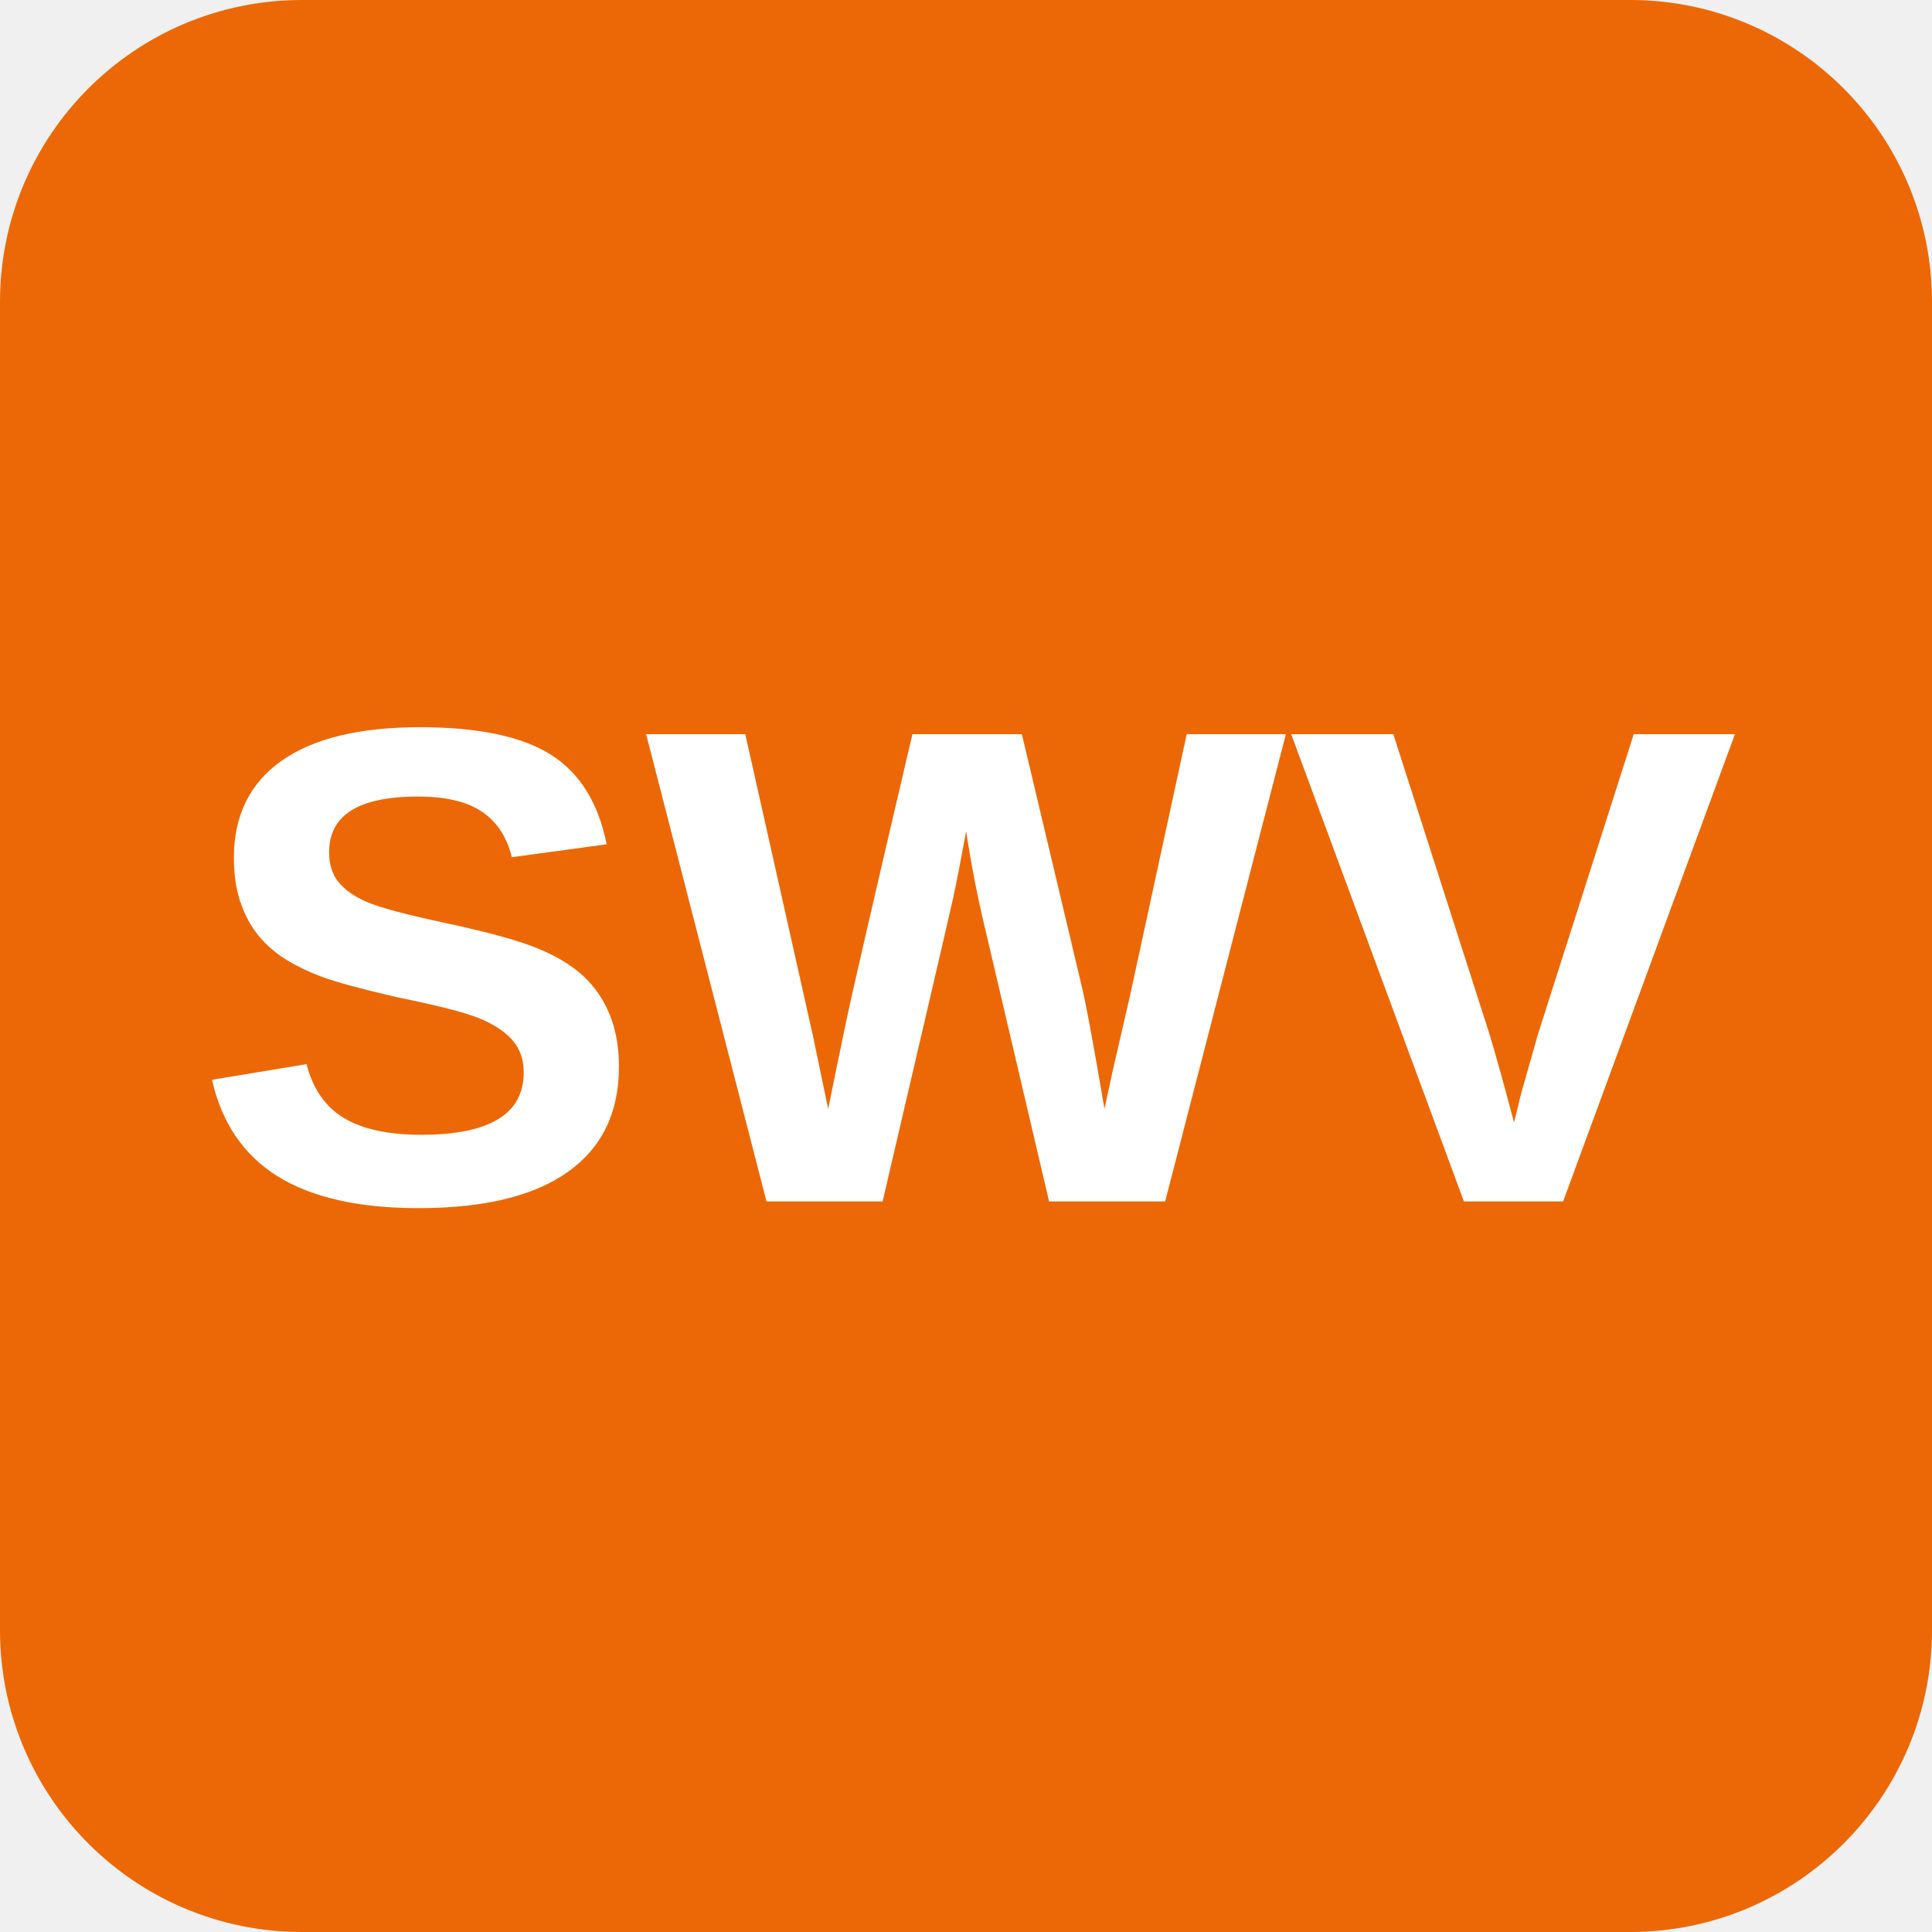
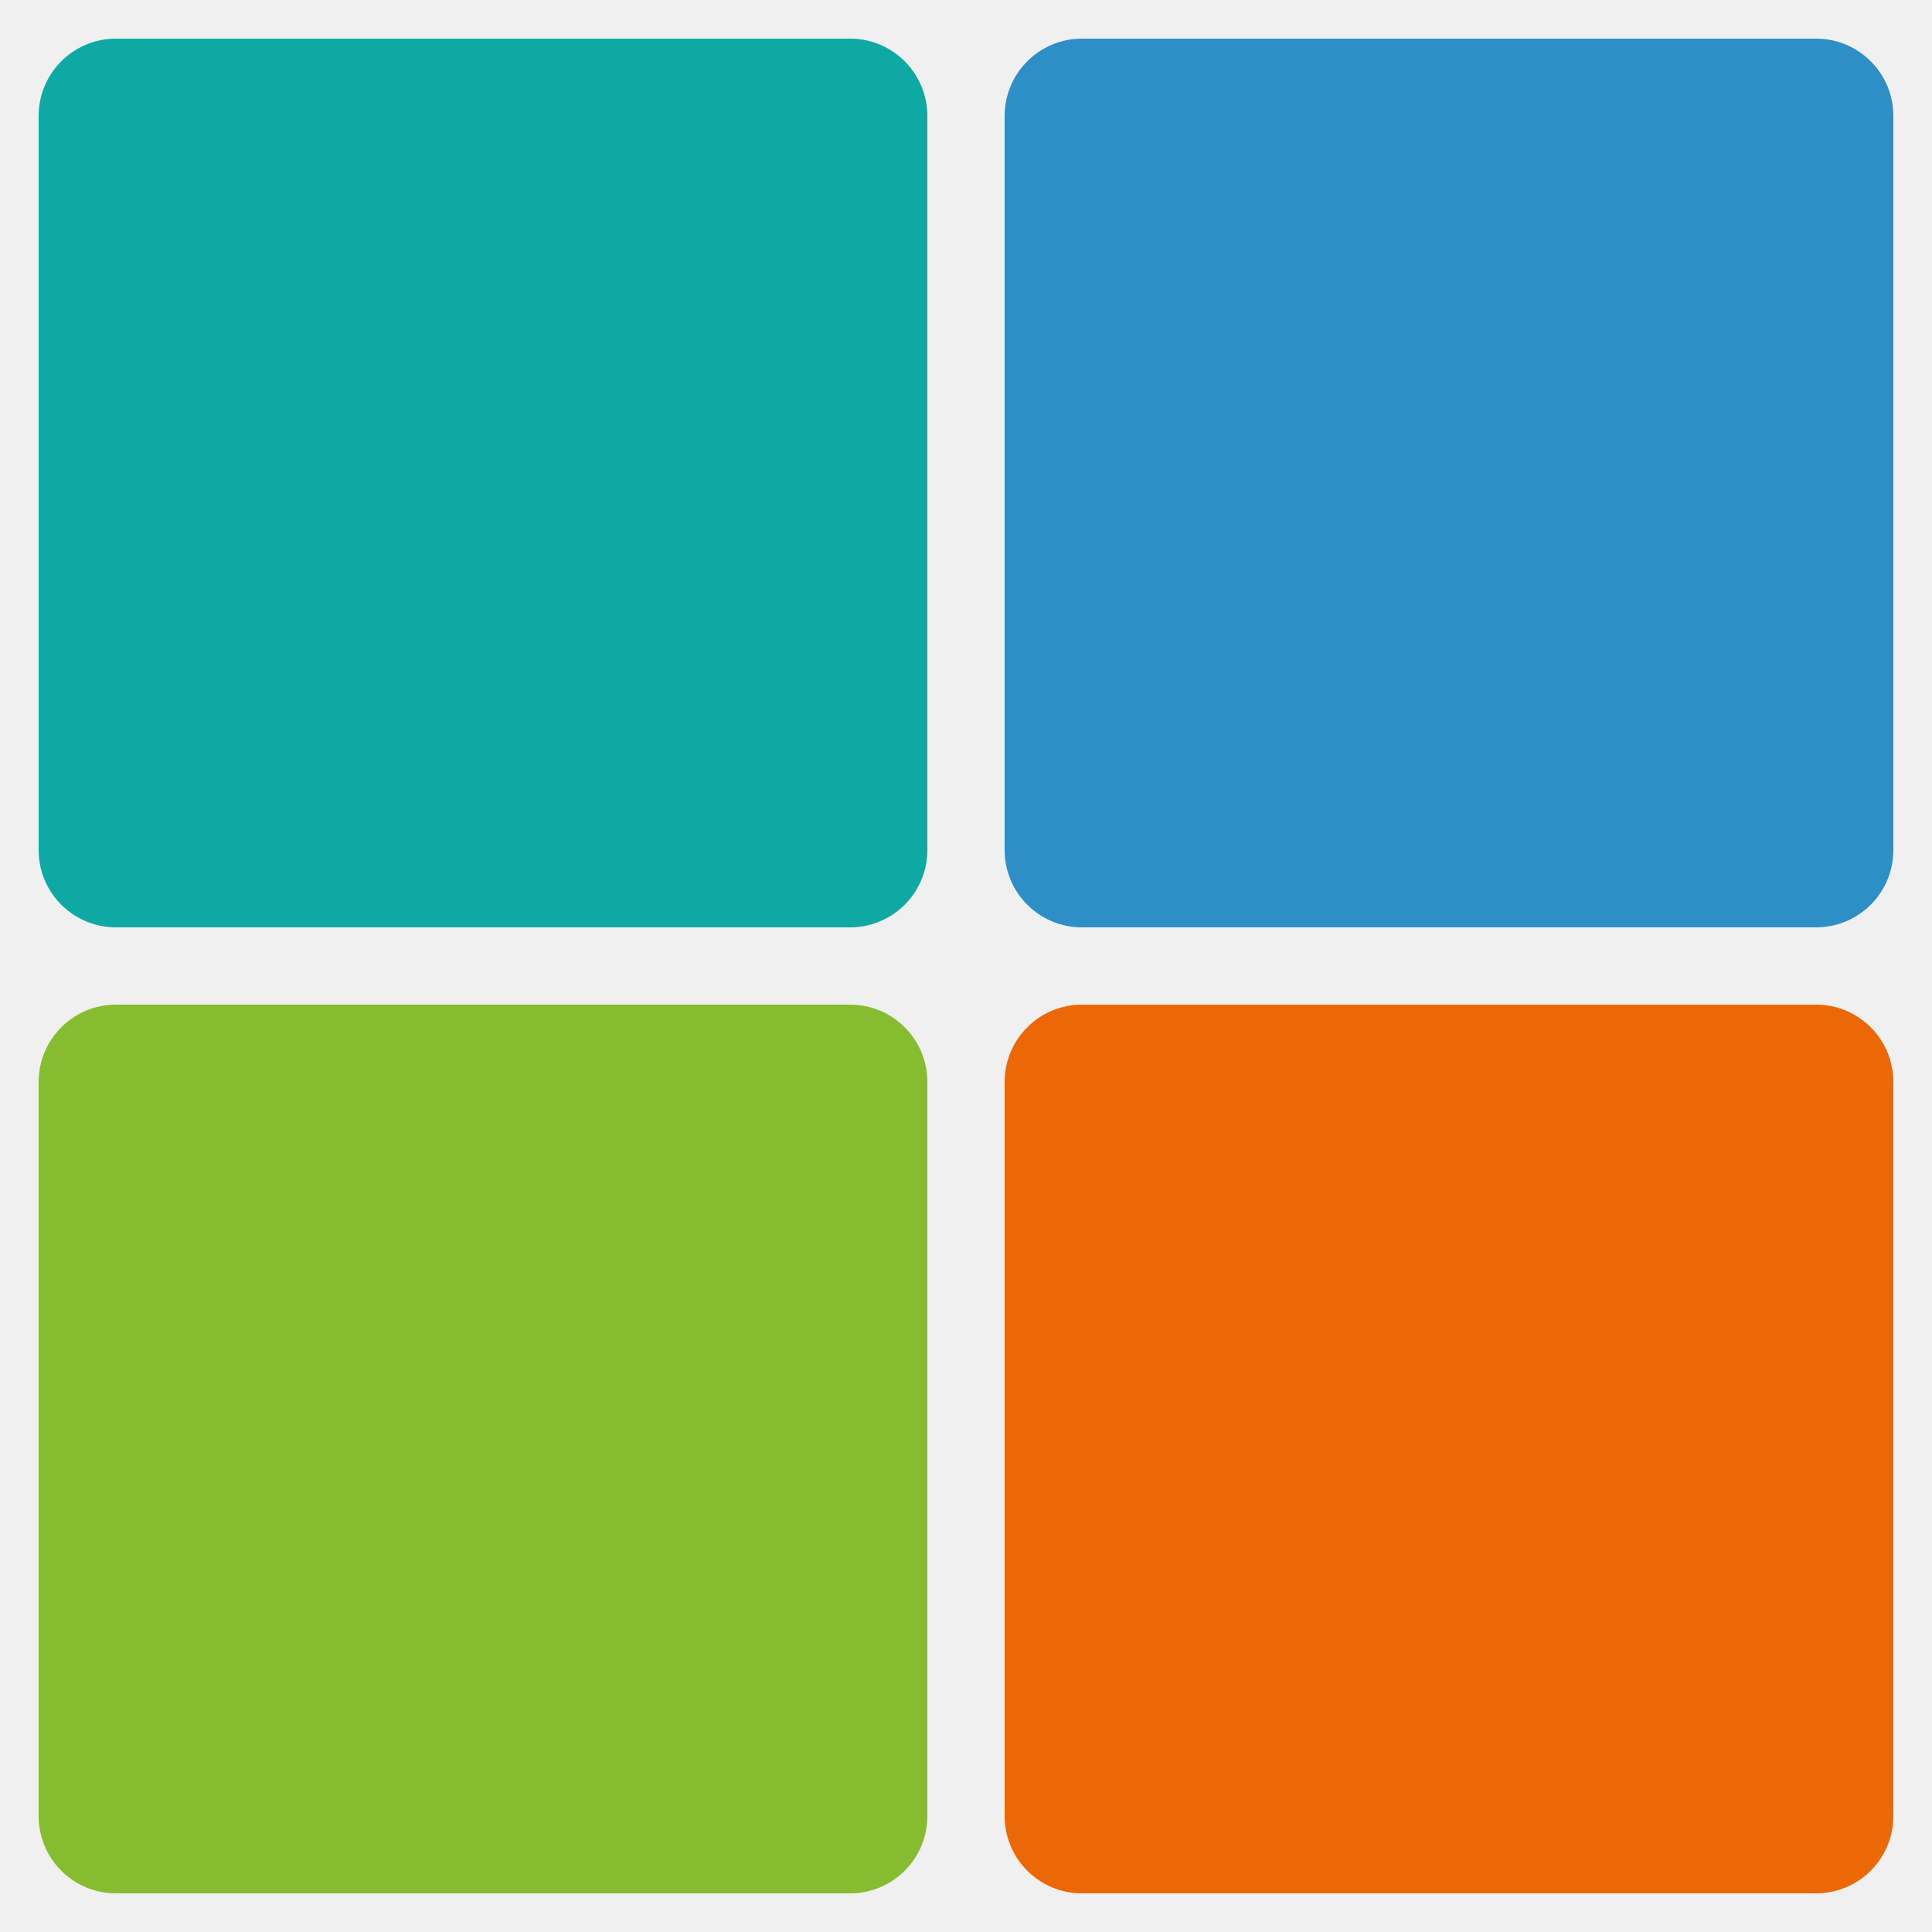
- <svg xmlns="http://www.w3.org/2000/svg" viewBox="0 0 512 512">
-   <rect width="512" height="512" rx="80" fill="#EC6806" />
-   <text x="50%" y="50%" text-anchor="middle" dominant-baseline="central" font-family="PT Sans, Arial, sans-serif" font-size="180" font-weight="700" fill="#FFFFFF">SWV</text>
+ <svg xmlns="http://www.w3.org/2000/svg" viewBox="0 0 100 100">
+   <rect x="2" y="2" width="46" height="46" rx="4" fill="#0FA9A4" />
+   <rect x="52" y="2" width="46" height="46" rx="4" fill="#2D8FC6" />
+   <rect x="2" y="52" width="46" height="46" rx="4" fill="#86BC2F" />
+   <rect x="52" y="52" width="46" height="46" rx="4" fill="#EC6806" />
</svg>
